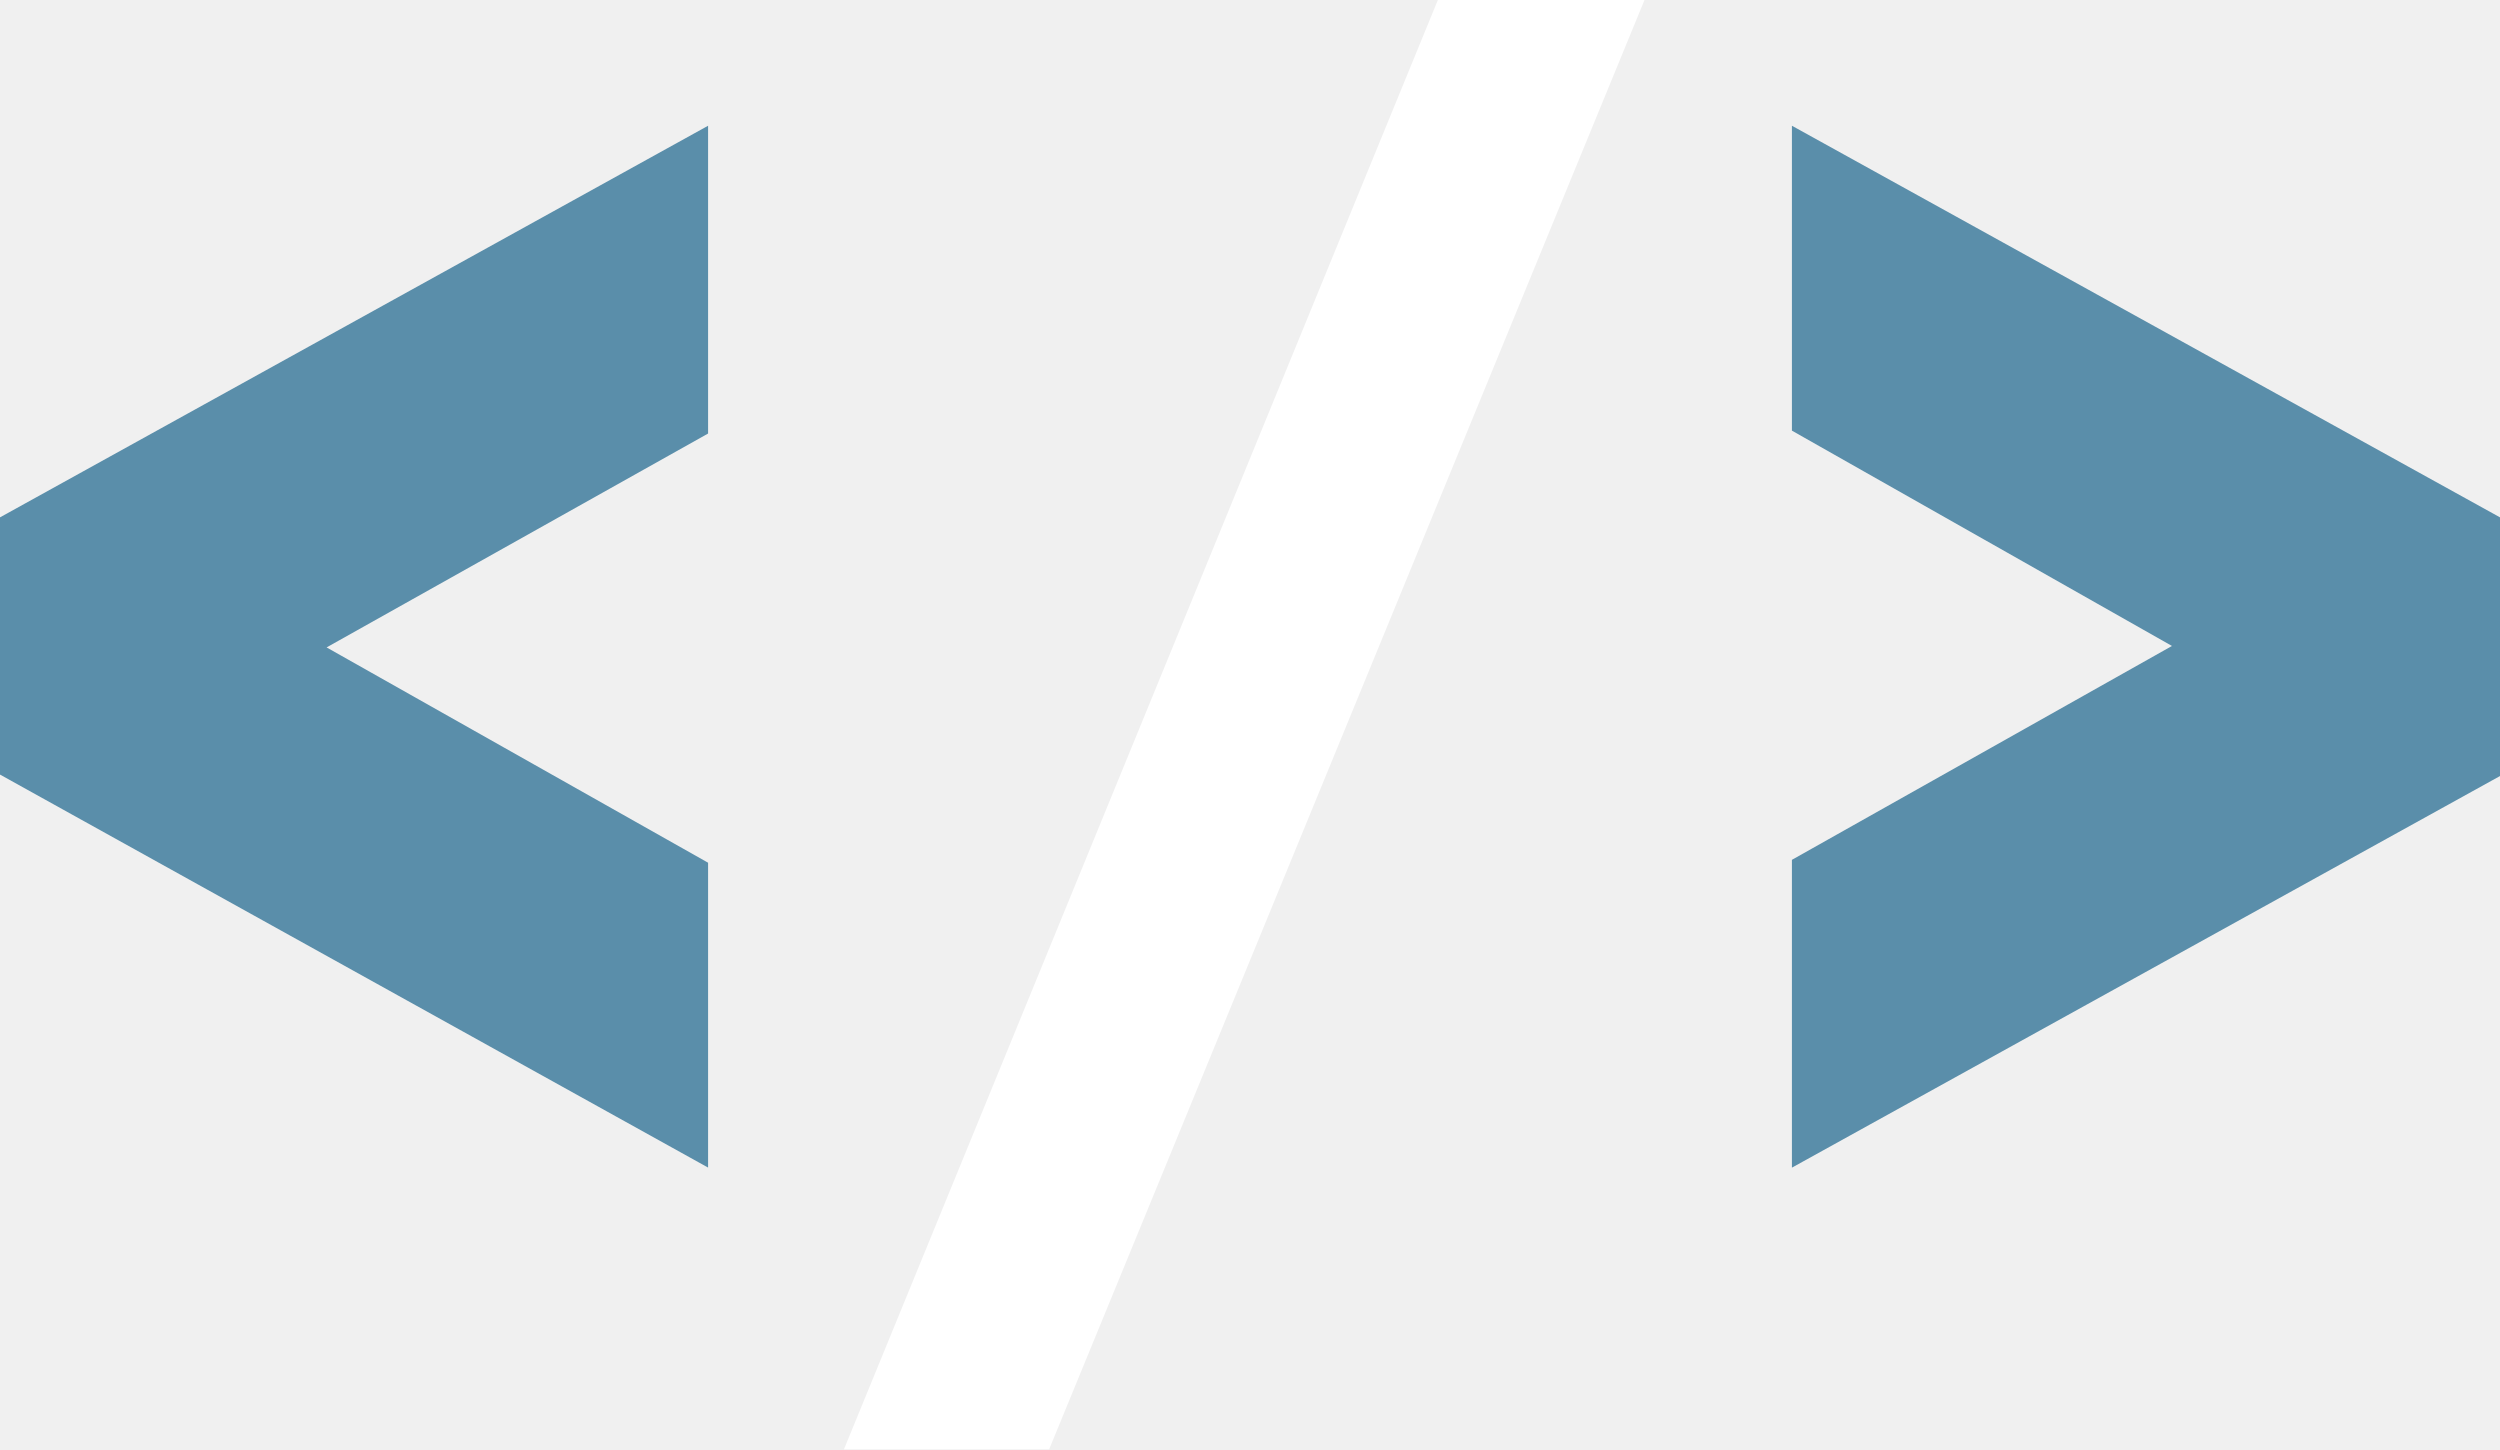
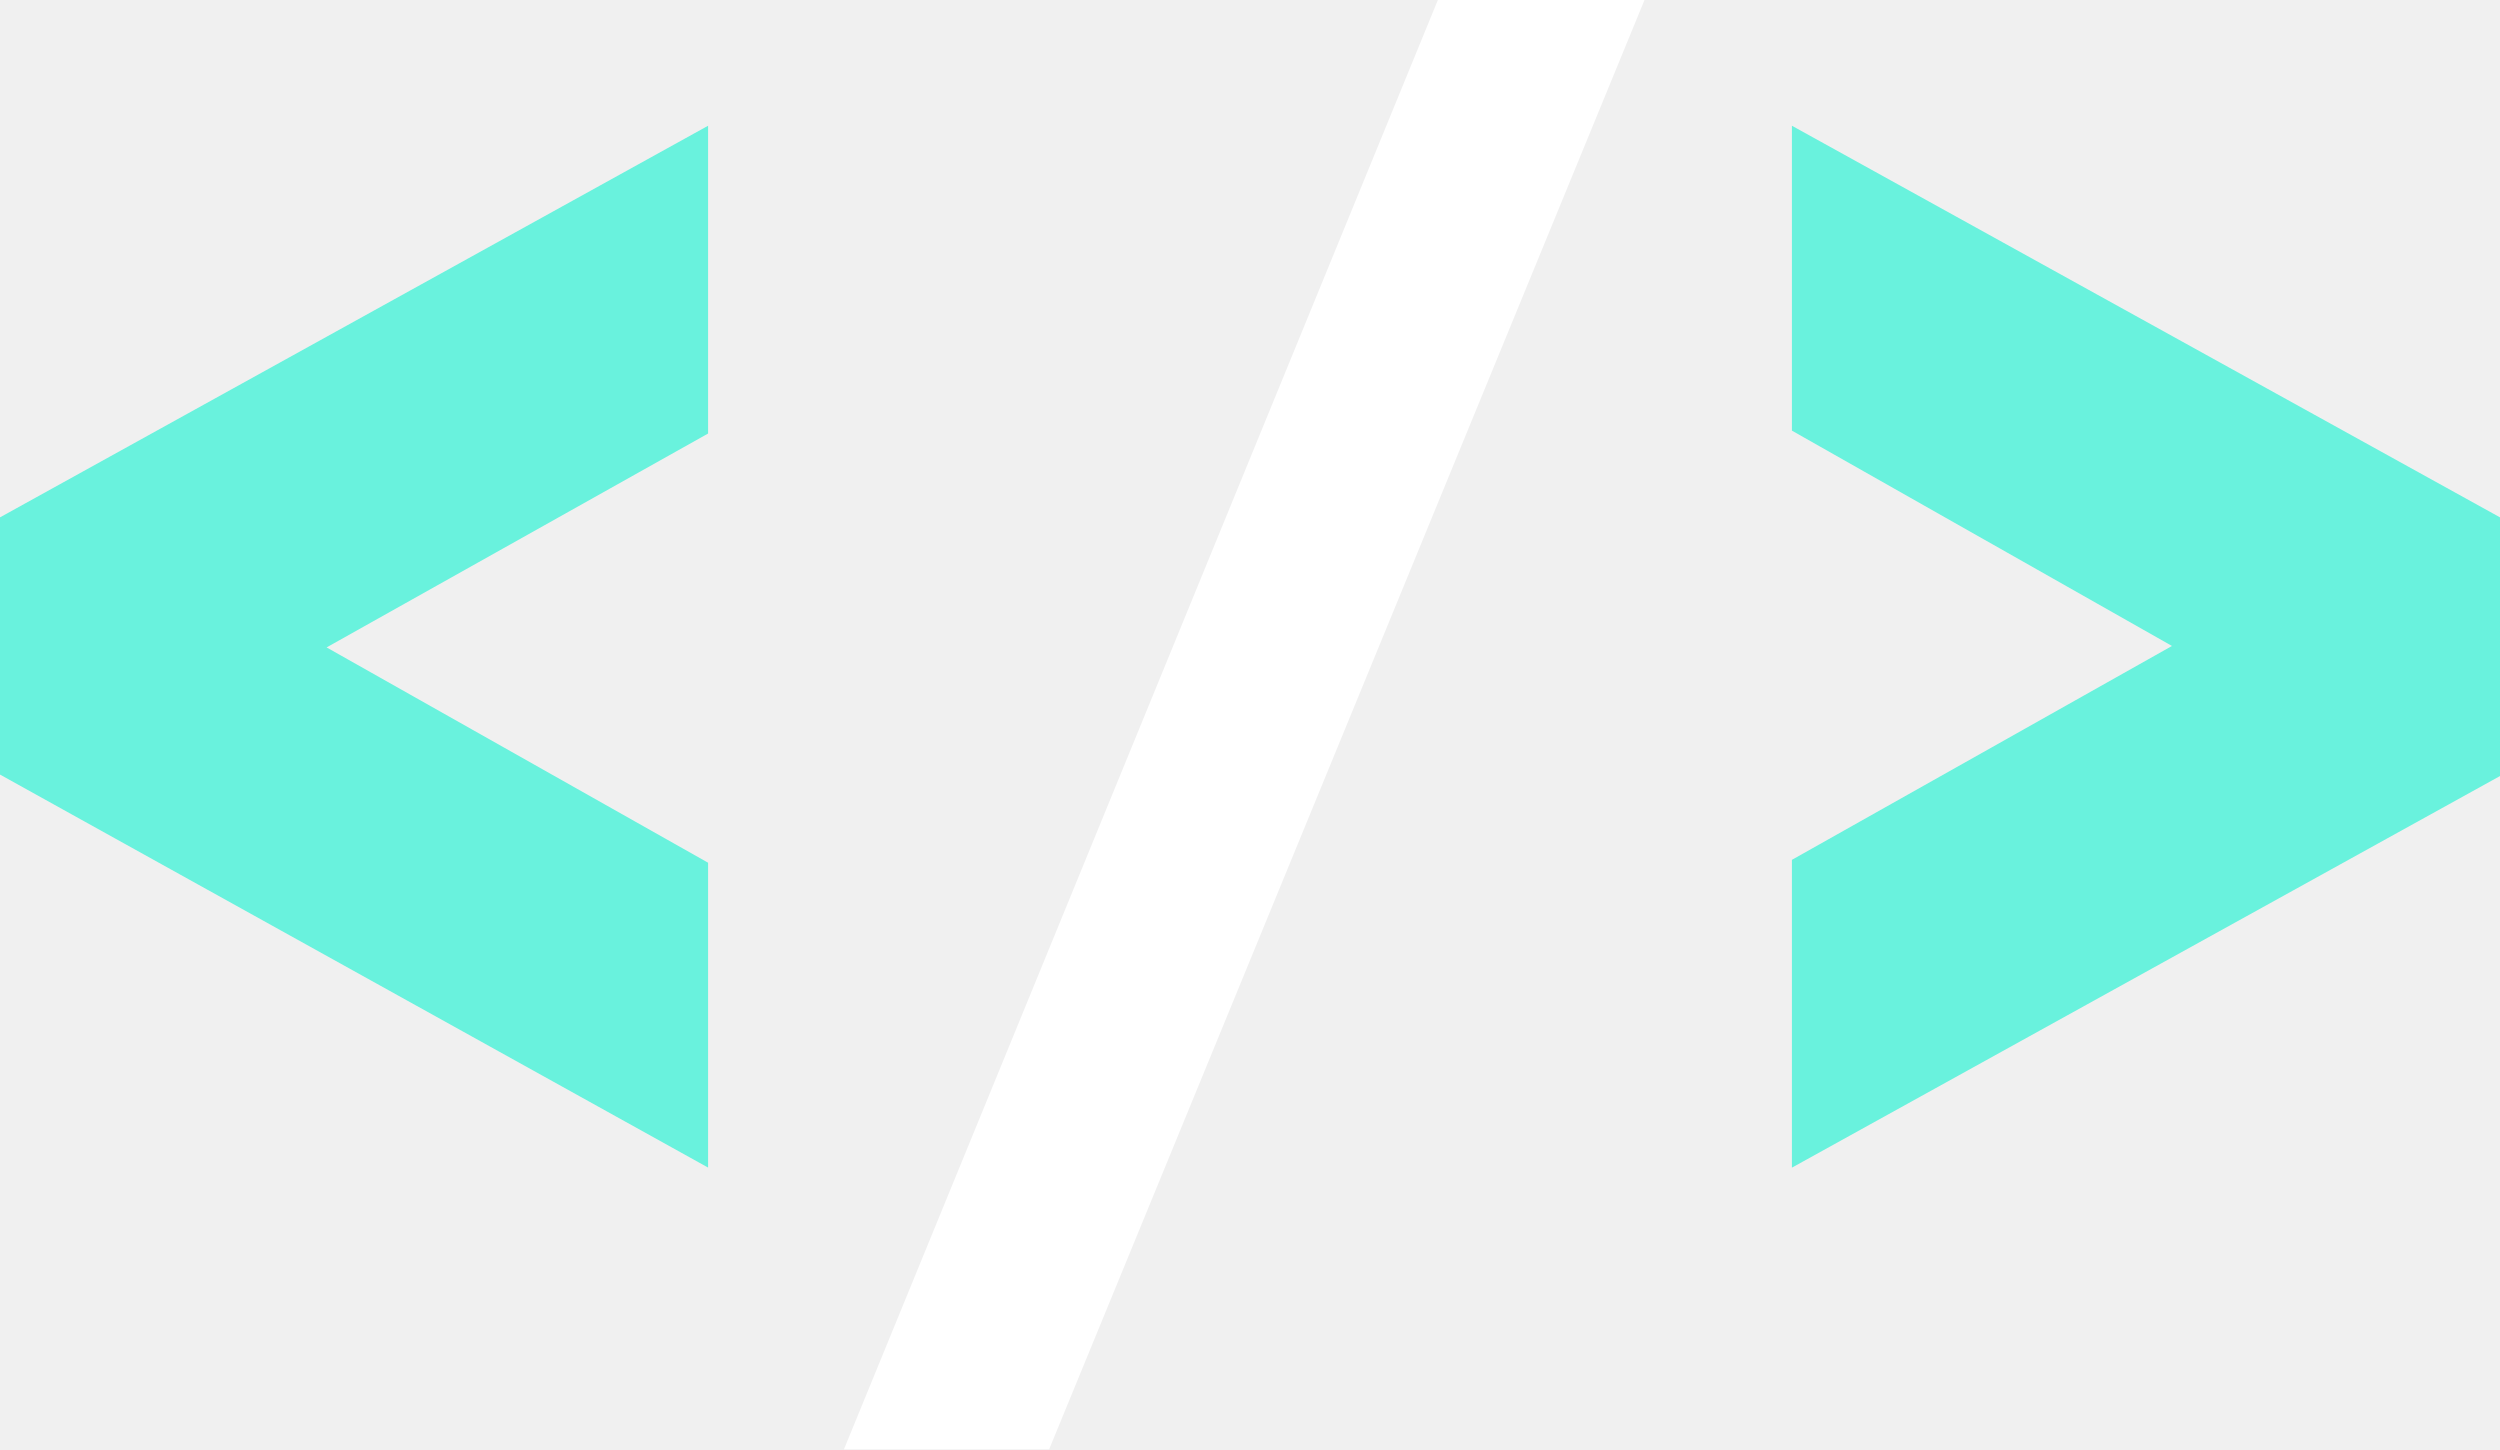
<svg xmlns="http://www.w3.org/2000/svg" width="110.05" height="63.804" viewBox="0 0 110.05 63.804">
  <g id="Group_53" data-name="Group 53" transform="translate(0 0)">
-     <path id="Path_70" data-name="Path 70" d="M0,47.061V58.384l31.17,17.3V62.264L14.377,52.786,31.17,43.371V29.822Z" transform="translate(0 -24.287)" fill="#5a8eaa" />
+     <path id="Path_70" data-name="Path 70" d="M0,47.061V58.384l31.17,17.3V62.264L14.377,52.786,31.17,43.371V29.822Z" transform="translate(0 -24.287)" fill="#69F2DD" />
    <path id="Path_71" data-name="Path 71" d="M226.324,0,200.179,63.8h9.033L235.42,0Z" transform="translate(-163.029)" fill="#fff" />
-     <path id="Path_72" data-name="Path 72" d="M425.039,43.244l16.73,9.478-16.73,9.415v13.55l31.17-17.239V47.061l-31.17-17.239Z" transform="translate(-346.159 -24.287)" fill="#5a8eaa" />
+     <path id="Path_72" data-name="Path 72" d="M425.039,43.244l16.73,9.478-16.73,9.415v13.55l31.17-17.239V47.061l-31.17-17.239Z" transform="translate(-346.159 -24.287)" fill="#69F2DD" />
  </g>
</svg>
